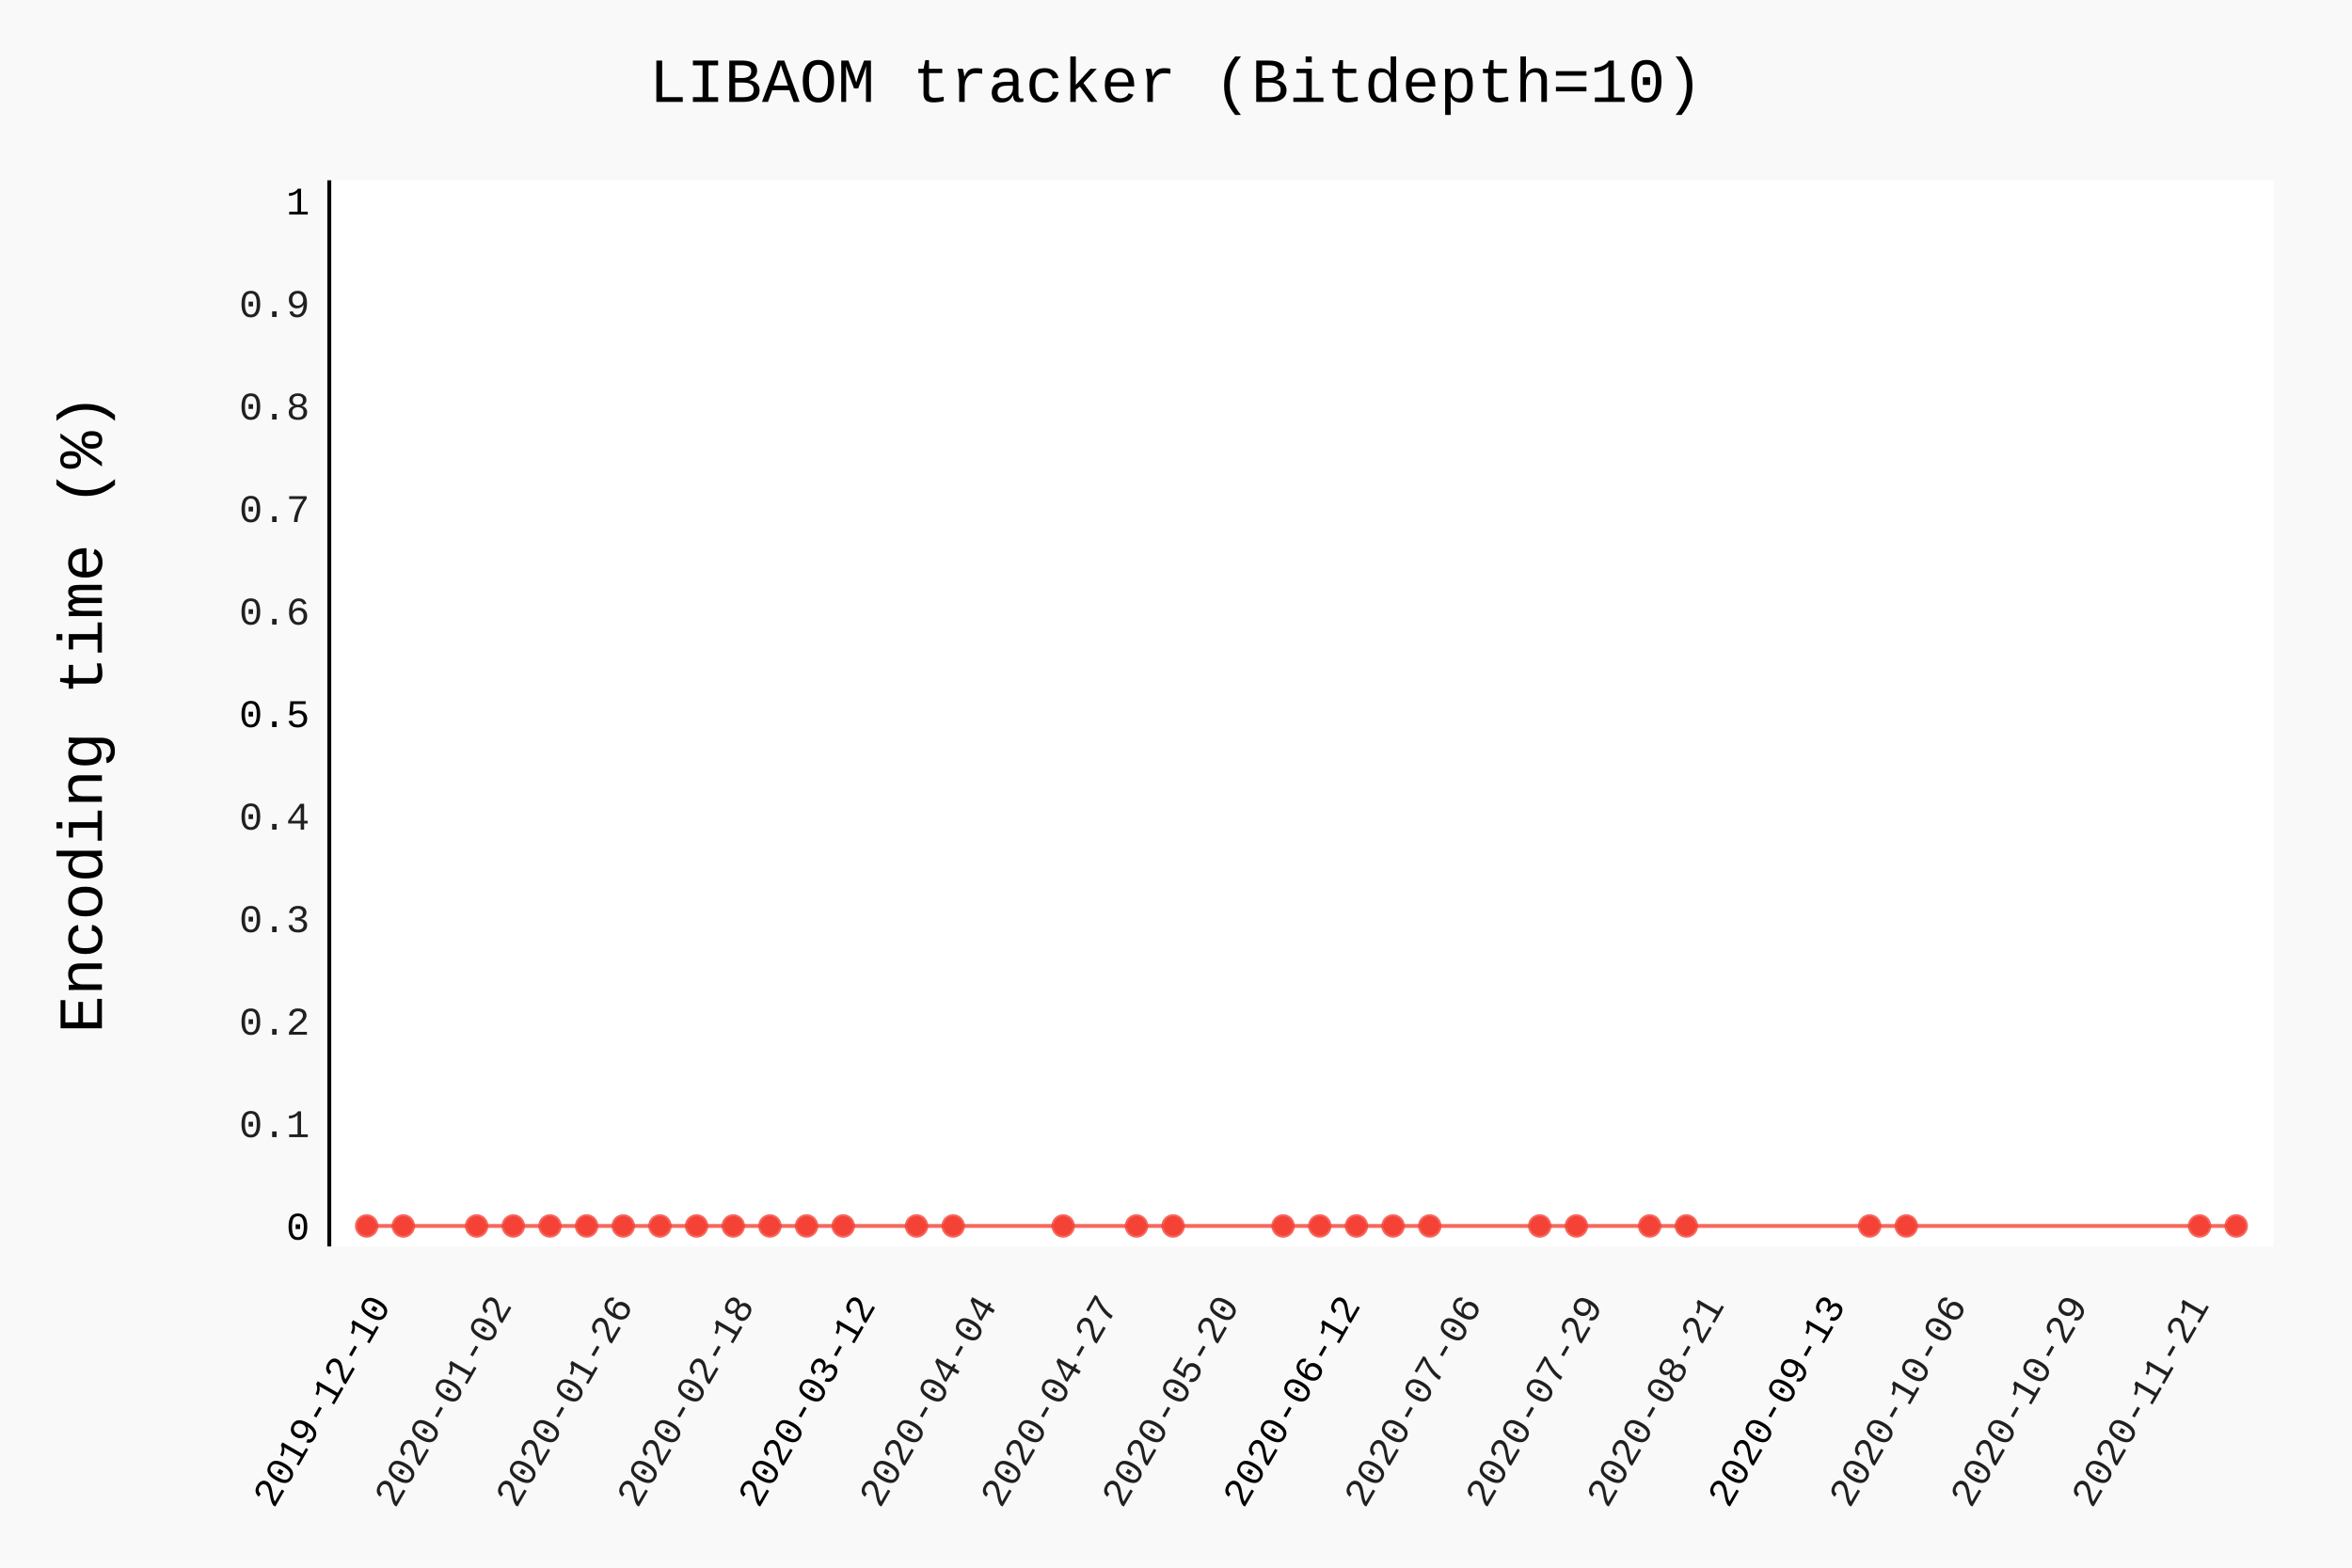
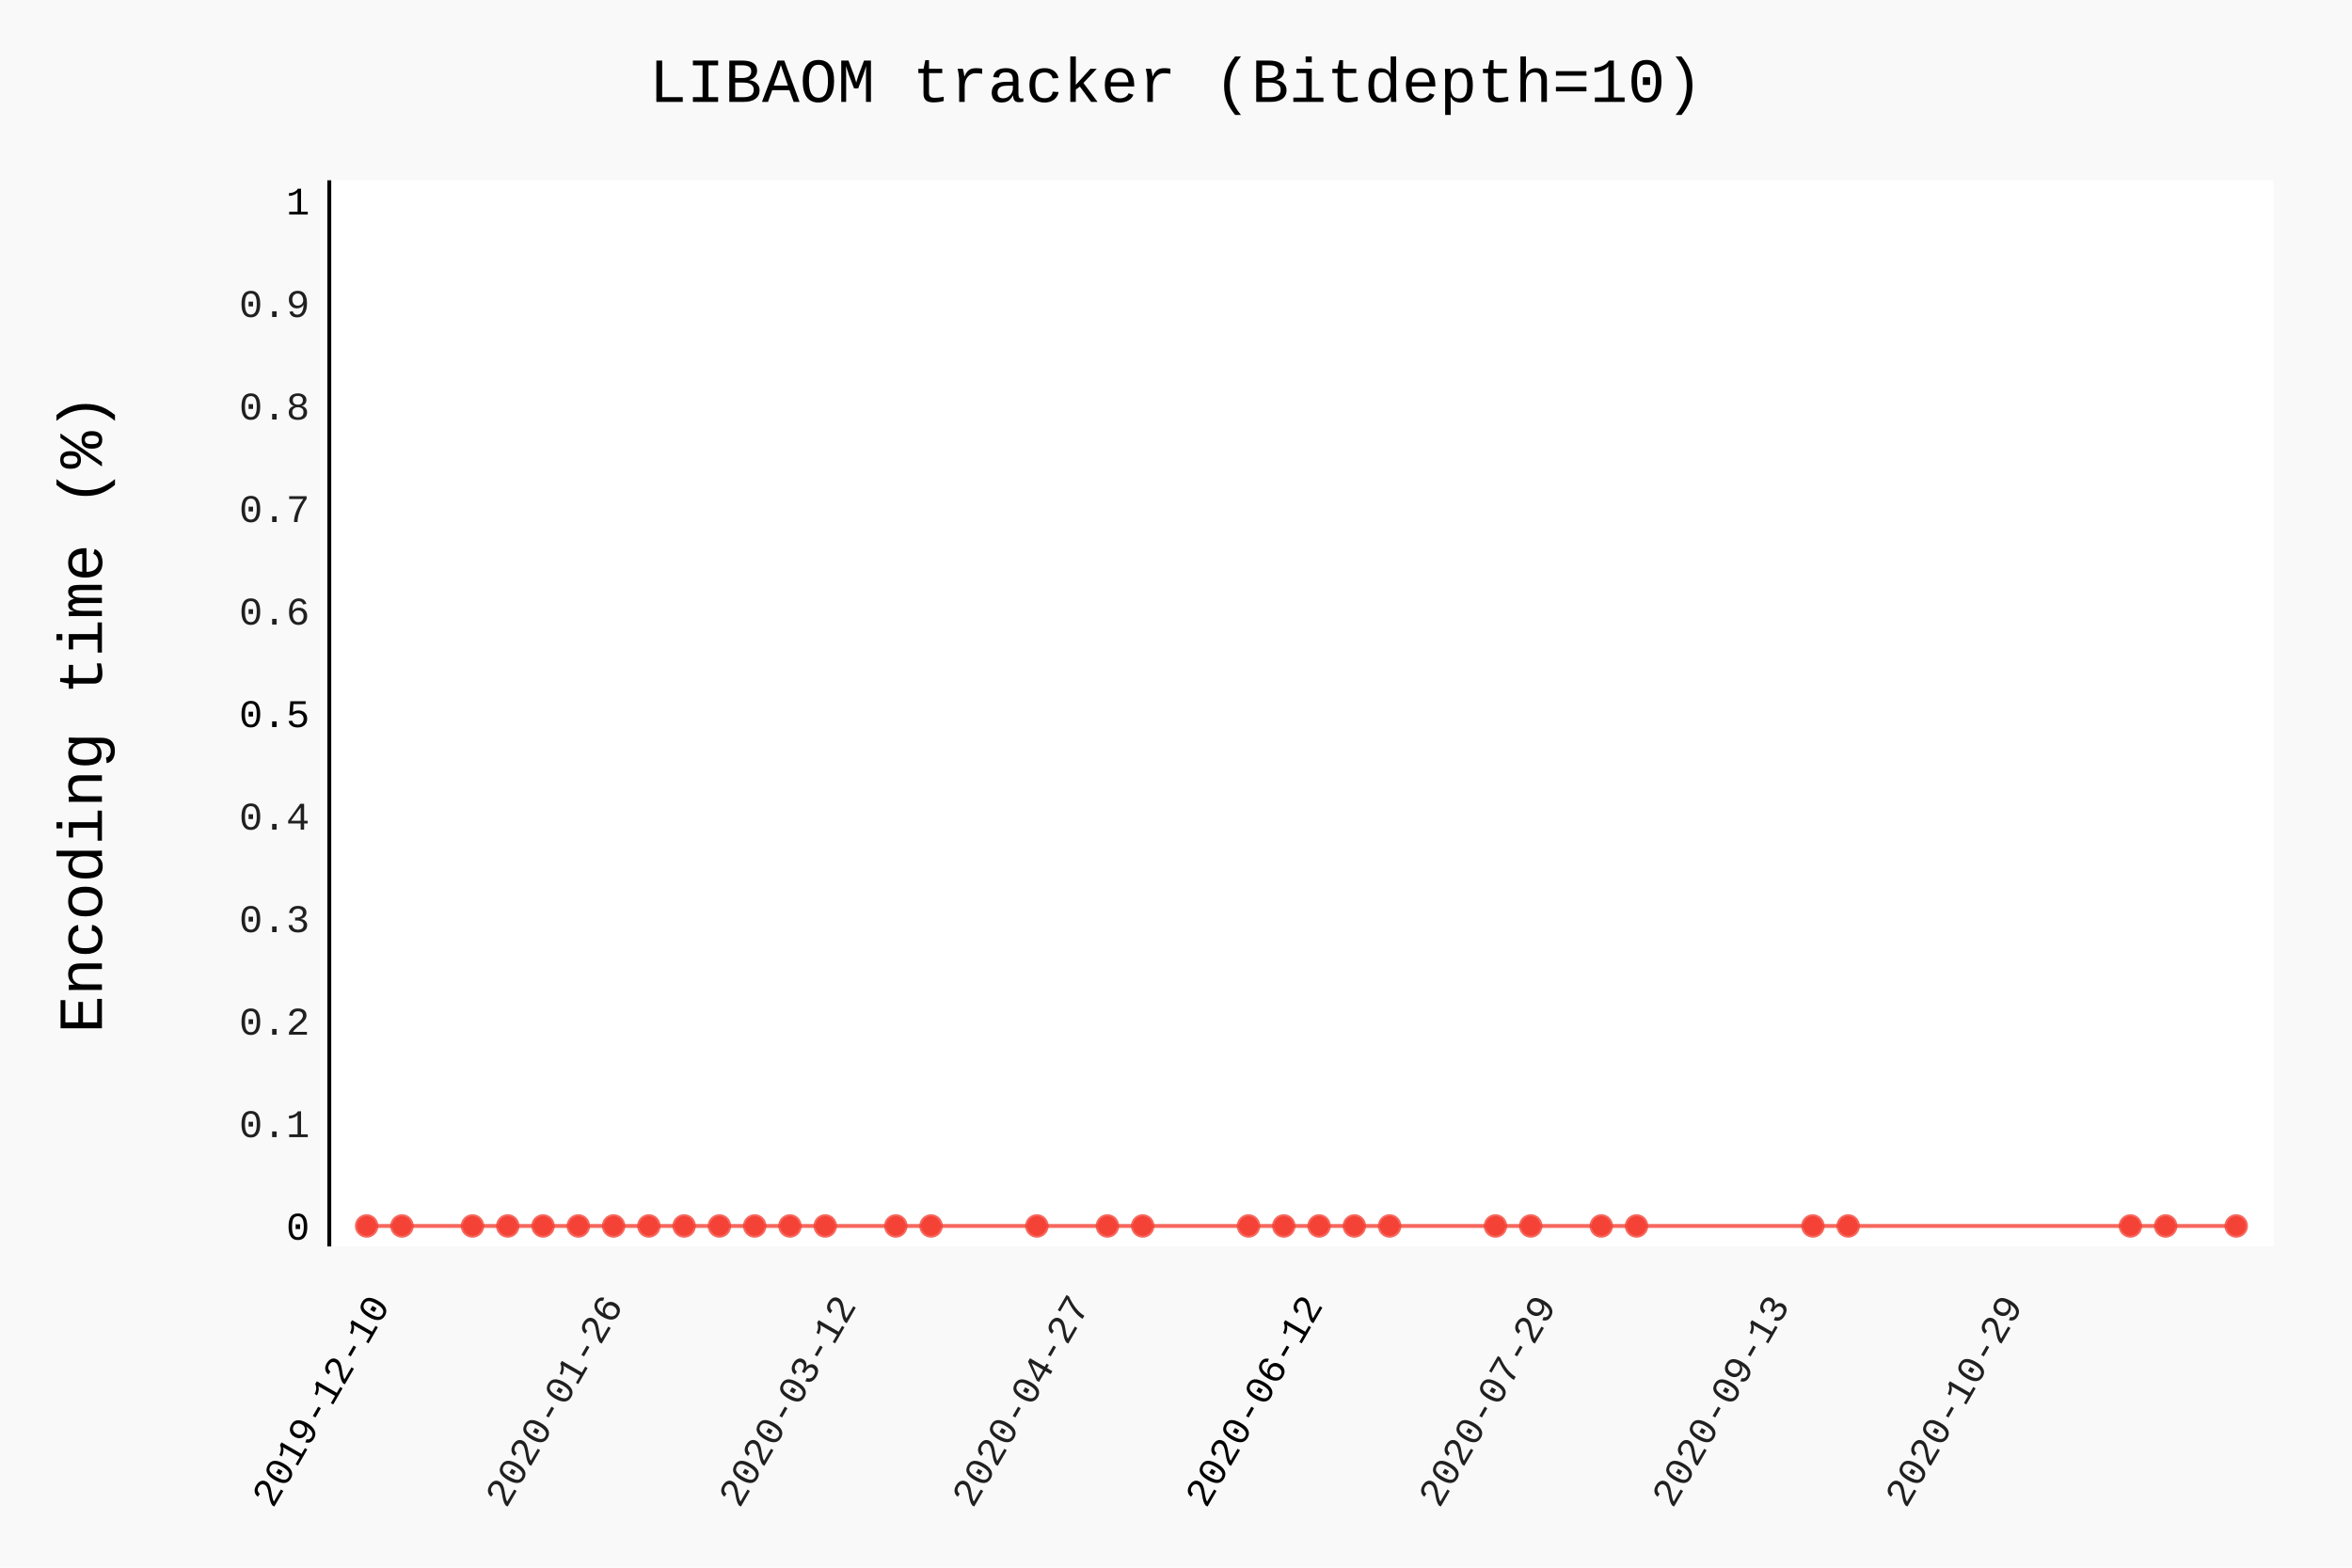
- <svg xmlns="http://www.w3.org/2000/svg" class="pygal-chart" id="chart-7d05bb19-946f-449c-8c98-d92c09437d72" viewBox="0 0 600 400">
+ <svg xmlns="http://www.w3.org/2000/svg" class="pygal-chart" id="chart-98b7cb82-15f8-4818-bf48-13a94f90a1bd" viewBox="0 0 600 400">
  <defs>
-     <style type="text/css">#chart-7d05bb19-946f-449c-8c98-d92c09437d72{-webkit-user-select:none;-webkit-font-smoothing:antialiased;font-family:Consolas,"Liberation Mono",Menlo,Courier,monospace}#chart-7d05bb19-946f-449c-8c98-d92c09437d72 .title{font-family:Consolas,"Liberation Mono",Menlo,Courier,monospace;font-size:16px}#chart-7d05bb19-946f-449c-8c98-d92c09437d72 .legends .legend text{font-family:Consolas,"Liberation Mono",Menlo,Courier,monospace;font-size:14px}#chart-7d05bb19-946f-449c-8c98-d92c09437d72 .axis text{font-family:Consolas,"Liberation Mono",Menlo,Courier,monospace;font-size:10px}#chart-7d05bb19-946f-449c-8c98-d92c09437d72 .axis text.major{font-family:Consolas,"Liberation Mono",Menlo,Courier,monospace;font-size:10px}#chart-7d05bb19-946f-449c-8c98-d92c09437d72 .text-overlay text.value{font-family:Consolas,"Liberation Mono",Menlo,Courier,monospace;font-size:16px}#chart-7d05bb19-946f-449c-8c98-d92c09437d72 .text-overlay text.label{font-family:Consolas,"Liberation Mono",Menlo,Courier,monospace;font-size:10px}#chart-7d05bb19-946f-449c-8c98-d92c09437d72 .tooltip{font-family:Consolas,"Liberation Mono",Menlo,Courier,monospace;font-size:14px}#chart-7d05bb19-946f-449c-8c98-d92c09437d72 text.no_data{font-family:Consolas,"Liberation Mono",Menlo,Courier,monospace;font-size:64px}
- #chart-7d05bb19-946f-449c-8c98-d92c09437d72{background-color:rgba(249,249,249,1)}#chart-7d05bb19-946f-449c-8c98-d92c09437d72 path,#chart-7d05bb19-946f-449c-8c98-d92c09437d72 line,#chart-7d05bb19-946f-449c-8c98-d92c09437d72 rect,#chart-7d05bb19-946f-449c-8c98-d92c09437d72 circle{-webkit-transition:150ms;-moz-transition:150ms;transition:150ms}#chart-7d05bb19-946f-449c-8c98-d92c09437d72 .graph &gt; .background{fill:rgba(249,249,249,1)}#chart-7d05bb19-946f-449c-8c98-d92c09437d72 .plot &gt; .background{fill:rgba(255,255,255,1)}#chart-7d05bb19-946f-449c-8c98-d92c09437d72 .graph{fill:rgba(0,0,0,.87)}#chart-7d05bb19-946f-449c-8c98-d92c09437d72 text.no_data{fill:rgba(0,0,0,1)}#chart-7d05bb19-946f-449c-8c98-d92c09437d72 .title{fill:rgba(0,0,0,1)}#chart-7d05bb19-946f-449c-8c98-d92c09437d72 .legends .legend text{fill:rgba(0,0,0,.87)}#chart-7d05bb19-946f-449c-8c98-d92c09437d72 .legends .legend:hover text{fill:rgba(0,0,0,1)}#chart-7d05bb19-946f-449c-8c98-d92c09437d72 .axis .line{stroke:rgba(0,0,0,1)}#chart-7d05bb19-946f-449c-8c98-d92c09437d72 .axis .guide.line{stroke:rgba(0,0,0,.54)}#chart-7d05bb19-946f-449c-8c98-d92c09437d72 .axis .major.line{stroke:rgba(0,0,0,.87)}#chart-7d05bb19-946f-449c-8c98-d92c09437d72 .axis text.major{fill:rgba(0,0,0,1)}#chart-7d05bb19-946f-449c-8c98-d92c09437d72 .axis.y .guides:hover .guide.line,#chart-7d05bb19-946f-449c-8c98-d92c09437d72 .line-graph .axis.x .guides:hover .guide.line,#chart-7d05bb19-946f-449c-8c98-d92c09437d72 .stackedline-graph .axis.x .guides:hover .guide.line,#chart-7d05bb19-946f-449c-8c98-d92c09437d72 .xy-graph .axis.x .guides:hover .guide.line{stroke:rgba(0,0,0,1)}#chart-7d05bb19-946f-449c-8c98-d92c09437d72 .axis .guides:hover text{fill:rgba(0,0,0,1)}#chart-7d05bb19-946f-449c-8c98-d92c09437d72 .reactive{fill-opacity:.7;stroke-opacity:.8}#chart-7d05bb19-946f-449c-8c98-d92c09437d72 .ci{stroke:rgba(0,0,0,.87)}#chart-7d05bb19-946f-449c-8c98-d92c09437d72 .reactive.active,#chart-7d05bb19-946f-449c-8c98-d92c09437d72 .active .reactive{fill-opacity:.8;stroke-opacity:.9;stroke-width:4}#chart-7d05bb19-946f-449c-8c98-d92c09437d72 .ci .reactive.active{stroke-width:1.5}#chart-7d05bb19-946f-449c-8c98-d92c09437d72 .series text{fill:rgba(0,0,0,1)}#chart-7d05bb19-946f-449c-8c98-d92c09437d72 .tooltip rect{fill:rgba(255,255,255,1);stroke:rgba(0,0,0,1);-webkit-transition:opacity 150ms;-moz-transition:opacity 150ms;transition:opacity 150ms}#chart-7d05bb19-946f-449c-8c98-d92c09437d72 .tooltip .label{fill:rgba(0,0,0,.87)}#chart-7d05bb19-946f-449c-8c98-d92c09437d72 .tooltip .label{fill:rgba(0,0,0,.87)}#chart-7d05bb19-946f-449c-8c98-d92c09437d72 .tooltip .legend{font-size:.8em;fill:rgba(0,0,0,.54)}#chart-7d05bb19-946f-449c-8c98-d92c09437d72 .tooltip .x_label{font-size:.6em;fill:rgba(0,0,0,1)}#chart-7d05bb19-946f-449c-8c98-d92c09437d72 .tooltip .xlink{font-size:.5em;text-decoration:underline}#chart-7d05bb19-946f-449c-8c98-d92c09437d72 .tooltip .value{font-size:1.5em}#chart-7d05bb19-946f-449c-8c98-d92c09437d72 .bound{font-size:.5em}#chart-7d05bb19-946f-449c-8c98-d92c09437d72 .max-value{font-size:.75em;fill:rgba(0,0,0,.54)}#chart-7d05bb19-946f-449c-8c98-d92c09437d72 .map-element{fill:rgba(255,255,255,1);stroke:rgba(0,0,0,.54) !important}#chart-7d05bb19-946f-449c-8c98-d92c09437d72 .map-element .reactive{fill-opacity:inherit;stroke-opacity:inherit}#chart-7d05bb19-946f-449c-8c98-d92c09437d72 .color-0,#chart-7d05bb19-946f-449c-8c98-d92c09437d72 .color-0 a:visited{stroke:#F44336;fill:#F44336}#chart-7d05bb19-946f-449c-8c98-d92c09437d72 .text-overlay .color-0 text{fill:black}
- #chart-7d05bb19-946f-449c-8c98-d92c09437d72 text.no_data{text-anchor:middle}#chart-7d05bb19-946f-449c-8c98-d92c09437d72 .guide.line{fill:none}#chart-7d05bb19-946f-449c-8c98-d92c09437d72 .centered{text-anchor:middle}#chart-7d05bb19-946f-449c-8c98-d92c09437d72 .title{text-anchor:middle}#chart-7d05bb19-946f-449c-8c98-d92c09437d72 .legends .legend text{fill-opacity:1}#chart-7d05bb19-946f-449c-8c98-d92c09437d72 .axis.x text{text-anchor:middle}#chart-7d05bb19-946f-449c-8c98-d92c09437d72 .axis.x:not(.web) text[transform]{text-anchor:start}#chart-7d05bb19-946f-449c-8c98-d92c09437d72 .axis.x:not(.web) text[transform].backwards{text-anchor:end}#chart-7d05bb19-946f-449c-8c98-d92c09437d72 .axis.y text{text-anchor:end}#chart-7d05bb19-946f-449c-8c98-d92c09437d72 .axis.y text[transform].backwards{text-anchor:start}#chart-7d05bb19-946f-449c-8c98-d92c09437d72 .axis.y2 text{text-anchor:start}#chart-7d05bb19-946f-449c-8c98-d92c09437d72 .axis.y2 text[transform].backwards{text-anchor:end}#chart-7d05bb19-946f-449c-8c98-d92c09437d72 .axis .guide.line{stroke-dasharray:4,4}#chart-7d05bb19-946f-449c-8c98-d92c09437d72 .axis .major.guide.line{stroke-dasharray:6,6}#chart-7d05bb19-946f-449c-8c98-d92c09437d72 .horizontal .axis.y .guide.line,#chart-7d05bb19-946f-449c-8c98-d92c09437d72 .horizontal .axis.y2 .guide.line,#chart-7d05bb19-946f-449c-8c98-d92c09437d72 .vertical .axis.x .guide.line{opacity:0}#chart-7d05bb19-946f-449c-8c98-d92c09437d72 .horizontal .axis.always_show .guide.line,#chart-7d05bb19-946f-449c-8c98-d92c09437d72 .vertical .axis.always_show .guide.line{opacity:1 !important}#chart-7d05bb19-946f-449c-8c98-d92c09437d72 .axis.y .guides:hover .guide.line,#chart-7d05bb19-946f-449c-8c98-d92c09437d72 .axis.y2 .guides:hover .guide.line,#chart-7d05bb19-946f-449c-8c98-d92c09437d72 .axis.x .guides:hover .guide.line{opacity:1}#chart-7d05bb19-946f-449c-8c98-d92c09437d72 .axis .guides:hover text{opacity:1}#chart-7d05bb19-946f-449c-8c98-d92c09437d72 .nofill{fill:none}#chart-7d05bb19-946f-449c-8c98-d92c09437d72 .subtle-fill{fill-opacity:.2}#chart-7d05bb19-946f-449c-8c98-d92c09437d72 .dot{stroke-width:1px;fill-opacity:1}#chart-7d05bb19-946f-449c-8c98-d92c09437d72 .dot.active{stroke-width:5px}#chart-7d05bb19-946f-449c-8c98-d92c09437d72 .dot.negative{fill:transparent}#chart-7d05bb19-946f-449c-8c98-d92c09437d72 text,#chart-7d05bb19-946f-449c-8c98-d92c09437d72 tspan{stroke:none !important}#chart-7d05bb19-946f-449c-8c98-d92c09437d72 .series text.active{opacity:1}#chart-7d05bb19-946f-449c-8c98-d92c09437d72 .tooltip rect{fill-opacity:.95;stroke-width:.5}#chart-7d05bb19-946f-449c-8c98-d92c09437d72 .tooltip text{fill-opacity:1}#chart-7d05bb19-946f-449c-8c98-d92c09437d72 .showable{visibility:hidden}#chart-7d05bb19-946f-449c-8c98-d92c09437d72 .showable.shown{visibility:visible}#chart-7d05bb19-946f-449c-8c98-d92c09437d72 .gauge-background{fill:rgba(229,229,229,1);stroke:none}#chart-7d05bb19-946f-449c-8c98-d92c09437d72 .bg-lines{stroke:rgba(249,249,249,1);stroke-width:2px}</style>
+     <style type="text/css">#chart-98b7cb82-15f8-4818-bf48-13a94f90a1bd{-webkit-user-select:none;-webkit-font-smoothing:antialiased;font-family:Consolas,"Liberation Mono",Menlo,Courier,monospace}#chart-98b7cb82-15f8-4818-bf48-13a94f90a1bd .title{font-family:Consolas,"Liberation Mono",Menlo,Courier,monospace;font-size:16px}#chart-98b7cb82-15f8-4818-bf48-13a94f90a1bd .legends .legend text{font-family:Consolas,"Liberation Mono",Menlo,Courier,monospace;font-size:14px}#chart-98b7cb82-15f8-4818-bf48-13a94f90a1bd .axis text{font-family:Consolas,"Liberation Mono",Menlo,Courier,monospace;font-size:10px}#chart-98b7cb82-15f8-4818-bf48-13a94f90a1bd .axis text.major{font-family:Consolas,"Liberation Mono",Menlo,Courier,monospace;font-size:10px}#chart-98b7cb82-15f8-4818-bf48-13a94f90a1bd .text-overlay text.value{font-family:Consolas,"Liberation Mono",Menlo,Courier,monospace;font-size:16px}#chart-98b7cb82-15f8-4818-bf48-13a94f90a1bd .text-overlay text.label{font-family:Consolas,"Liberation Mono",Menlo,Courier,monospace;font-size:10px}#chart-98b7cb82-15f8-4818-bf48-13a94f90a1bd .tooltip{font-family:Consolas,"Liberation Mono",Menlo,Courier,monospace;font-size:14px}#chart-98b7cb82-15f8-4818-bf48-13a94f90a1bd text.no_data{font-family:Consolas,"Liberation Mono",Menlo,Courier,monospace;font-size:64px}
+ #chart-98b7cb82-15f8-4818-bf48-13a94f90a1bd{background-color:rgba(249,249,249,1)}#chart-98b7cb82-15f8-4818-bf48-13a94f90a1bd path,#chart-98b7cb82-15f8-4818-bf48-13a94f90a1bd line,#chart-98b7cb82-15f8-4818-bf48-13a94f90a1bd rect,#chart-98b7cb82-15f8-4818-bf48-13a94f90a1bd circle{-webkit-transition:150ms;-moz-transition:150ms;transition:150ms}#chart-98b7cb82-15f8-4818-bf48-13a94f90a1bd .graph &gt; .background{fill:rgba(249,249,249,1)}#chart-98b7cb82-15f8-4818-bf48-13a94f90a1bd .plot &gt; .background{fill:rgba(255,255,255,1)}#chart-98b7cb82-15f8-4818-bf48-13a94f90a1bd .graph{fill:rgba(0,0,0,.87)}#chart-98b7cb82-15f8-4818-bf48-13a94f90a1bd text.no_data{fill:rgba(0,0,0,1)}#chart-98b7cb82-15f8-4818-bf48-13a94f90a1bd .title{fill:rgba(0,0,0,1)}#chart-98b7cb82-15f8-4818-bf48-13a94f90a1bd .legends .legend text{fill:rgba(0,0,0,.87)}#chart-98b7cb82-15f8-4818-bf48-13a94f90a1bd .legends .legend:hover text{fill:rgba(0,0,0,1)}#chart-98b7cb82-15f8-4818-bf48-13a94f90a1bd .axis .line{stroke:rgba(0,0,0,1)}#chart-98b7cb82-15f8-4818-bf48-13a94f90a1bd .axis .guide.line{stroke:rgba(0,0,0,.54)}#chart-98b7cb82-15f8-4818-bf48-13a94f90a1bd .axis .major.line{stroke:rgba(0,0,0,.87)}#chart-98b7cb82-15f8-4818-bf48-13a94f90a1bd .axis text.major{fill:rgba(0,0,0,1)}#chart-98b7cb82-15f8-4818-bf48-13a94f90a1bd .axis.y .guides:hover .guide.line,#chart-98b7cb82-15f8-4818-bf48-13a94f90a1bd .line-graph .axis.x .guides:hover .guide.line,#chart-98b7cb82-15f8-4818-bf48-13a94f90a1bd .stackedline-graph .axis.x .guides:hover .guide.line,#chart-98b7cb82-15f8-4818-bf48-13a94f90a1bd .xy-graph .axis.x .guides:hover .guide.line{stroke:rgba(0,0,0,1)}#chart-98b7cb82-15f8-4818-bf48-13a94f90a1bd .axis .guides:hover text{fill:rgba(0,0,0,1)}#chart-98b7cb82-15f8-4818-bf48-13a94f90a1bd .reactive{fill-opacity:.7;stroke-opacity:.8}#chart-98b7cb82-15f8-4818-bf48-13a94f90a1bd .ci{stroke:rgba(0,0,0,.87)}#chart-98b7cb82-15f8-4818-bf48-13a94f90a1bd .reactive.active,#chart-98b7cb82-15f8-4818-bf48-13a94f90a1bd .active .reactive{fill-opacity:.8;stroke-opacity:.9;stroke-width:4}#chart-98b7cb82-15f8-4818-bf48-13a94f90a1bd .ci .reactive.active{stroke-width:1.5}#chart-98b7cb82-15f8-4818-bf48-13a94f90a1bd .series text{fill:rgba(0,0,0,1)}#chart-98b7cb82-15f8-4818-bf48-13a94f90a1bd .tooltip rect{fill:rgba(255,255,255,1);stroke:rgba(0,0,0,1);-webkit-transition:opacity 150ms;-moz-transition:opacity 150ms;transition:opacity 150ms}#chart-98b7cb82-15f8-4818-bf48-13a94f90a1bd .tooltip .label{fill:rgba(0,0,0,.87)}#chart-98b7cb82-15f8-4818-bf48-13a94f90a1bd .tooltip .label{fill:rgba(0,0,0,.87)}#chart-98b7cb82-15f8-4818-bf48-13a94f90a1bd .tooltip .legend{font-size:.8em;fill:rgba(0,0,0,.54)}#chart-98b7cb82-15f8-4818-bf48-13a94f90a1bd .tooltip .x_label{font-size:.6em;fill:rgba(0,0,0,1)}#chart-98b7cb82-15f8-4818-bf48-13a94f90a1bd .tooltip .xlink{font-size:.5em;text-decoration:underline}#chart-98b7cb82-15f8-4818-bf48-13a94f90a1bd .tooltip .value{font-size:1.5em}#chart-98b7cb82-15f8-4818-bf48-13a94f90a1bd .bound{font-size:.5em}#chart-98b7cb82-15f8-4818-bf48-13a94f90a1bd .max-value{font-size:.75em;fill:rgba(0,0,0,.54)}#chart-98b7cb82-15f8-4818-bf48-13a94f90a1bd .map-element{fill:rgba(255,255,255,1);stroke:rgba(0,0,0,.54) !important}#chart-98b7cb82-15f8-4818-bf48-13a94f90a1bd .map-element .reactive{fill-opacity:inherit;stroke-opacity:inherit}#chart-98b7cb82-15f8-4818-bf48-13a94f90a1bd .color-0,#chart-98b7cb82-15f8-4818-bf48-13a94f90a1bd .color-0 a:visited{stroke:#F44336;fill:#F44336}#chart-98b7cb82-15f8-4818-bf48-13a94f90a1bd .text-overlay .color-0 text{fill:black}
+ #chart-98b7cb82-15f8-4818-bf48-13a94f90a1bd text.no_data{text-anchor:middle}#chart-98b7cb82-15f8-4818-bf48-13a94f90a1bd .guide.line{fill:none}#chart-98b7cb82-15f8-4818-bf48-13a94f90a1bd .centered{text-anchor:middle}#chart-98b7cb82-15f8-4818-bf48-13a94f90a1bd .title{text-anchor:middle}#chart-98b7cb82-15f8-4818-bf48-13a94f90a1bd .legends .legend text{fill-opacity:1}#chart-98b7cb82-15f8-4818-bf48-13a94f90a1bd .axis.x text{text-anchor:middle}#chart-98b7cb82-15f8-4818-bf48-13a94f90a1bd .axis.x:not(.web) text[transform]{text-anchor:start}#chart-98b7cb82-15f8-4818-bf48-13a94f90a1bd .axis.x:not(.web) text[transform].backwards{text-anchor:end}#chart-98b7cb82-15f8-4818-bf48-13a94f90a1bd .axis.y text{text-anchor:end}#chart-98b7cb82-15f8-4818-bf48-13a94f90a1bd .axis.y text[transform].backwards{text-anchor:start}#chart-98b7cb82-15f8-4818-bf48-13a94f90a1bd .axis.y2 text{text-anchor:start}#chart-98b7cb82-15f8-4818-bf48-13a94f90a1bd .axis.y2 text[transform].backwards{text-anchor:end}#chart-98b7cb82-15f8-4818-bf48-13a94f90a1bd .axis .guide.line{stroke-dasharray:4,4}#chart-98b7cb82-15f8-4818-bf48-13a94f90a1bd .axis .major.guide.line{stroke-dasharray:6,6}#chart-98b7cb82-15f8-4818-bf48-13a94f90a1bd .horizontal .axis.y .guide.line,#chart-98b7cb82-15f8-4818-bf48-13a94f90a1bd .horizontal .axis.y2 .guide.line,#chart-98b7cb82-15f8-4818-bf48-13a94f90a1bd .vertical .axis.x .guide.line{opacity:0}#chart-98b7cb82-15f8-4818-bf48-13a94f90a1bd .horizontal .axis.always_show .guide.line,#chart-98b7cb82-15f8-4818-bf48-13a94f90a1bd .vertical .axis.always_show .guide.line{opacity:1 !important}#chart-98b7cb82-15f8-4818-bf48-13a94f90a1bd .axis.y .guides:hover .guide.line,#chart-98b7cb82-15f8-4818-bf48-13a94f90a1bd .axis.y2 .guides:hover .guide.line,#chart-98b7cb82-15f8-4818-bf48-13a94f90a1bd .axis.x .guides:hover .guide.line{opacity:1}#chart-98b7cb82-15f8-4818-bf48-13a94f90a1bd .axis .guides:hover text{opacity:1}#chart-98b7cb82-15f8-4818-bf48-13a94f90a1bd .nofill{fill:none}#chart-98b7cb82-15f8-4818-bf48-13a94f90a1bd .subtle-fill{fill-opacity:.2}#chart-98b7cb82-15f8-4818-bf48-13a94f90a1bd .dot{stroke-width:1px;fill-opacity:1}#chart-98b7cb82-15f8-4818-bf48-13a94f90a1bd .dot.active{stroke-width:5px}#chart-98b7cb82-15f8-4818-bf48-13a94f90a1bd .dot.negative{fill:transparent}#chart-98b7cb82-15f8-4818-bf48-13a94f90a1bd text,#chart-98b7cb82-15f8-4818-bf48-13a94f90a1bd tspan{stroke:none !important}#chart-98b7cb82-15f8-4818-bf48-13a94f90a1bd .series text.active{opacity:1}#chart-98b7cb82-15f8-4818-bf48-13a94f90a1bd .tooltip rect{fill-opacity:.95;stroke-width:.5}#chart-98b7cb82-15f8-4818-bf48-13a94f90a1bd .tooltip text{fill-opacity:1}#chart-98b7cb82-15f8-4818-bf48-13a94f90a1bd .showable{visibility:hidden}#chart-98b7cb82-15f8-4818-bf48-13a94f90a1bd .showable.shown{visibility:visible}#chart-98b7cb82-15f8-4818-bf48-13a94f90a1bd .gauge-background{fill:rgba(229,229,229,1);stroke:none}#chart-98b7cb82-15f8-4818-bf48-13a94f90a1bd .bg-lines{stroke:rgba(249,249,249,1);stroke-width:2px}</style>
  </defs>
  <g class="graph datetimeline-graph vertical">
    <rect class="background" height="400" width="600" x="0" y="0" />
    <g class="plot" transform="translate(84, 46)">
      <rect class="background" height="272.038" width="496.0" x="0" y="0" />
      <g class="axis y">
        <g class="guides">
          <text class="major" x="-5" y="270.307">0</text>
        </g>
        <g class="guides">
          <text class="" x="-5" y="244.149">0.1</text>
        </g>
        <g class="guides">
          <text class="" x="-5" y="217.992">0.2</text>
        </g>
        <g class="guides">
          <text class="" x="-5" y="191.834">0.3</text>
        </g>
        <g class="guides">
          <text class="" x="-5" y="165.677">0.4</text>
        </g>
        <g class="guides">
          <text class="major" x="-5" y="139.519">0.5</text>
        </g>
        <g class="guides">
          <text class="" x="-5" y="113.362">0.6</text>
        </g>
        <g class="guides">
          <text class="" x="-5" y="87.204">0.7</text>
        </g>
        <g class="guides">
          <text class="" x="-5" y="61.047">0.8</text>
        </g>
        <g class="guides">
          <text class="" x="-5" y="34.889">0.9</text>
        </g>
        <g class="guides">
          <text class="major" x="-5" y="8.732">1</text>
        </g>
      </g>
      <g class="axis x">
        <path class="line" d="M0 0 v272.038" />
        <g class="guides">
-           <path class="major guide line" d="M15.872 0 v272.038" />
-           <text class="major backwards" transform="rotate(300 15.87171 287.0385)" x="15.872" y="287.038">2019-12-10</text>
+           <path class="major guide line" d="M15.633 0 v272.038" />
+           <text class="major backwards" transform="rotate(300 15.63272 287.0385)" x="15.633" y="287.038">2019-12-10</text>
        </g>
        <g class="guides">
-           <path class="guide line" d="M46.796 0 v272.038" />
-           <text class="backwards" transform="rotate(300 46.79576 287.0385)" x="46.796" y="287.038">2020-01-02</text>
+           <path class="guide line" d="M75.147 0 v272.038" />
+           <text class="backwards" transform="rotate(300 75.14693 287.0385)" x="75.147" y="287.038">2020-01-26</text>
        </g>
        <g class="guides">
-           <path class="guide line" d="M77.72 0 v272.038" />
-           <text class="backwards" transform="rotate(300 77.71981 287.0385)" x="77.72" y="287.038">2020-01-26</text>
+           <path class="guide line" d="M134.661 0 v272.038" />
+           <text class="backwards" transform="rotate(300 134.6611 287.0385)" x="134.661" y="287.038">2020-03-12</text>
        </g>
        <g class="guides">
-           <path class="guide line" d="M108.644 0 v272.038" />
-           <text class="backwards" transform="rotate(300 108.6439 287.0385)" x="108.644" y="287.038">2020-02-18</text>
+           <path class="guide line" d="M194.175 0 v272.038" />
+           <text class="backwards" transform="rotate(300 194.1753 287.0385)" x="194.175" y="287.038">2020-04-27</text>
        </g>
        <g class="guides">
-           <path class="major guide line" d="M139.568 0 v272.038" />
-           <text class="major backwards" transform="rotate(300 139.5679 287.0385)" x="139.568" y="287.038">2020-03-12</text>
+           <path class="major guide line" d="M253.69 0 v272.038" />
+           <text class="major backwards" transform="rotate(300 253.6896 287.0385)" x="253.69" y="287.038">2020-06-12</text>
        </g>
        <g class="guides">
-           <path class="guide line" d="M170.492 0 v272.038" />
-           <text class="backwards" transform="rotate(300 170.492 287.0385)" x="170.492" y="287.038">2020-04-04</text>
+           <path class="guide line" d="M313.204 0 v272.038" />
+           <text class="backwards" transform="rotate(300 313.2038 287.0385)" x="313.204" y="287.038">2020-07-29</text>
        </g>
        <g class="guides">
-           <path class="guide line" d="M201.416 0 v272.038" />
-           <text class="backwards" transform="rotate(300 201.416 287.0385)" x="201.416" y="287.038">2020-04-27</text>
+           <path class="guide line" d="M372.718 0 v272.038" />
+           <text class="backwards" transform="rotate(300 372.718 287.0385)" x="372.718" y="287.038">2020-09-13</text>
        </g>
        <g class="guides">
-           <path class="guide line" d="M232.34 0 v272.038" />
-           <text class="backwards" transform="rotate(300 232.3401 287.0385)" x="232.34" y="287.038">2020-05-20</text>
-         </g>
-         <g class="guides">
-           <path class="major guide line" d="M263.264 0 v272.038" />
-           <text class="major backwards" transform="rotate(300 263.2641 287.0385)" x="263.264" y="287.038">2020-06-12</text>
-         </g>
-         <g class="guides">
-           <path class="guide line" d="M294.188 0 v272.038" />
-           <text class="backwards" transform="rotate(300 294.1882 287.0385)" x="294.188" y="287.038">2020-07-06</text>
-         </g>
-         <g class="guides">
-           <path class="guide line" d="M325.112 0 v272.038" />
-           <text class="backwards" transform="rotate(300 325.1122 287.0385)" x="325.112" y="287.038">2020-07-29</text>
-         </g>
-         <g class="guides">
-           <path class="guide line" d="M356.036 0 v272.038" />
-           <text class="backwards" transform="rotate(300 356.0363 287.0385)" x="356.036" y="287.038">2020-08-21</text>
-         </g>
-         <g class="guides">
-           <path class="major guide line" d="M386.96 0 v272.038" />
-           <text class="major backwards" transform="rotate(300 386.9603 287.0385)" x="386.96" y="287.038">2020-09-13</text>
-         </g>
-         <g class="guides">
-           <path class="guide line" d="M417.884 0 v272.038" />
-           <text class="backwards" transform="rotate(300 417.8844 287.0385)" x="417.884" y="287.038">2020-10-06</text>
-         </g>
-         <g class="guides">
-           <path class="guide line" d="M448.808 0 v272.038" />
-           <text class="backwards" transform="rotate(300 448.8084 287.0385)" x="448.808" y="287.038">2020-10-29</text>
-         </g>
-         <g class="guides">
-           <path class="guide line" d="M479.732 0 v272.038" />
-           <text class="backwards" transform="rotate(300 479.7325 287.0385)" x="479.732" y="287.038">2020-11-21</text>
+           <path class="guide line" d="M432.232 0 v272.038" />
+           <text class="backwards" transform="rotate(300 432.2322 287.0385)" x="432.232" y="287.038">2020-10-29</text>
        </g>
      </g>
      <g class="series serie-0 color-0">
-         <path class="line reactive nofill" d="M9.538 266.807 L18.89 266.807 37.593 266.807 46.944 266.807 56.296 266.807 65.647 266.807 74.998 266.807 84.35 266.807 93.701 266.807 103.053 266.807 112.404 266.807 121.756 266.807 131.107 266.807 149.81 266.807 159.161 266.807 187.216 266.807 205.919 266.807 215.27 266.807 243.324 266.807 252.676 266.807 262.027 266.807 271.379 266.807 280.73 266.807 308.784 266.807 318.136 266.807 336.839 266.807 346.19 266.807 392.947 266.807 402.299 266.807 477.11 266.807 486.462 266.807" />
+         <path class="line reactive nofill" d="M9.538 266.807 L18.537 266.807 36.534 266.807 45.533 266.807 54.531 266.807 63.53 266.807 72.528 266.807 81.527 266.807 90.525 266.807 99.524 266.807 108.522 266.807 117.521 266.807 126.52 266.807 144.517 266.807 153.515 266.807 180.511 266.807 198.508 266.807 207.507 266.807 234.502 266.807 243.501 266.807 252.499 266.807 261.498 266.807 270.496 266.807 297.492 266.807 306.491 266.807 324.488 266.807 333.486 266.807 378.479 266.807 387.478 266.807 459.466 266.807 468.464 266.807 486.462 266.807" />
      </g>
    </g>
    <g class="titles">
      <text class="title plot_title" x="300.0" y="26">LIBAOM tracker (Bitdepth=10)</text>
      <text class="title" transform="rotate(-90 0 182.0192)" x="0" y="208.019">Encoding time (%)</text>
    </g>
    <g class="plot overlay" transform="translate(84, 46)">
      <g class="series serie-0 color-0">
        <g class="dots">
          <circle class="dot reactive tooltip-trigger" cx="9.538" cy="266.807" r="2.5" />
        </g>
        <g class="dots">
-           <circle class="dot reactive tooltip-trigger" cx="18.89" cy="266.807" r="2.5" />
+           <circle class="dot reactive tooltip-trigger" cx="18.537" cy="266.807" r="2.5" />
        </g>
        <g class="dots">
-           <circle class="dot reactive tooltip-trigger" cx="37.593" cy="266.807" r="2.5" />
+           <circle class="dot reactive tooltip-trigger" cx="36.534" cy="266.807" r="2.5" />
        </g>
        <g class="dots">
-           <circle class="dot reactive tooltip-trigger" cx="46.944" cy="266.807" r="2.5" />
+           <circle class="dot reactive tooltip-trigger" cx="45.533" cy="266.807" r="2.5" />
        </g>
        <g class="dots">
-           <circle class="dot reactive tooltip-trigger" cx="56.296" cy="266.807" r="2.5" />
+           <circle class="dot reactive tooltip-trigger" cx="54.531" cy="266.807" r="2.5" />
        </g>
        <g class="dots">
-           <circle class="dot reactive tooltip-trigger" cx="65.647" cy="266.807" r="2.5" />
+           <circle class="dot reactive tooltip-trigger" cx="63.53" cy="266.807" r="2.5" />
        </g>
        <g class="dots">
-           <circle class="dot reactive tooltip-trigger" cx="74.998" cy="266.807" r="2.5" />
+           <circle class="dot reactive tooltip-trigger" cx="72.528" cy="266.807" r="2.5" />
        </g>
        <g class="dots">
-           <circle class="dot reactive tooltip-trigger" cx="84.35" cy="266.807" r="2.5" />
+           <circle class="dot reactive tooltip-trigger" cx="81.527" cy="266.807" r="2.5" />
        </g>
        <g class="dots">
-           <circle class="dot reactive tooltip-trigger" cx="93.701" cy="266.807" r="2.5" />
+           <circle class="dot reactive tooltip-trigger" cx="90.525" cy="266.807" r="2.5" />
        </g>
        <g class="dots">
-           <circle class="dot reactive tooltip-trigger" cx="103.053" cy="266.807" r="2.5" />
+           <circle class="dot reactive tooltip-trigger" cx="99.524" cy="266.807" r="2.5" />
        </g>
        <g class="dots">
-           <circle class="dot reactive tooltip-trigger" cx="112.404" cy="266.807" r="2.5" />
+           <circle class="dot reactive tooltip-trigger" cx="108.522" cy="266.807" r="2.5" />
        </g>
        <g class="dots">
-           <circle class="dot reactive tooltip-trigger" cx="121.756" cy="266.807" r="2.5" />
+           <circle class="dot reactive tooltip-trigger" cx="117.521" cy="266.807" r="2.5" />
        </g>
        <g class="dots">
-           <circle class="dot reactive tooltip-trigger" cx="131.107" cy="266.807" r="2.5" />
+           <circle class="dot reactive tooltip-trigger" cx="126.52" cy="266.807" r="2.5" />
        </g>
        <g class="dots">
-           <circle class="dot reactive tooltip-trigger" cx="149.81" cy="266.807" r="2.5" />
+           <circle class="dot reactive tooltip-trigger" cx="144.517" cy="266.807" r="2.5" />
        </g>
        <g class="dots">
-           <circle class="dot reactive tooltip-trigger" cx="159.161" cy="266.807" r="2.5" />
+           <circle class="dot reactive tooltip-trigger" cx="153.515" cy="266.807" r="2.5" />
        </g>
        <g class="dots">
-           <circle class="dot reactive tooltip-trigger" cx="187.216" cy="266.807" r="2.5" />
+           <circle class="dot reactive tooltip-trigger" cx="180.511" cy="266.807" r="2.5" />
        </g>
        <g class="dots">
-           <circle class="dot reactive tooltip-trigger" cx="205.919" cy="266.807" r="2.5" />
+           <circle class="dot reactive tooltip-trigger" cx="198.508" cy="266.807" r="2.5" />
        </g>
        <g class="dots">
-           <circle class="dot reactive tooltip-trigger" cx="215.27" cy="266.807" r="2.5" />
+           <circle class="dot reactive tooltip-trigger" cx="207.507" cy="266.807" r="2.5" />
        </g>
        <g class="dots">
-           <circle class="dot reactive tooltip-trigger" cx="243.324" cy="266.807" r="2.5" />
+           <circle class="dot reactive tooltip-trigger" cx="234.502" cy="266.807" r="2.5" />
        </g>
        <g class="dots">
-           <circle class="dot reactive tooltip-trigger" cx="252.676" cy="266.807" r="2.5" />
+           <circle class="dot reactive tooltip-trigger" cx="243.501" cy="266.807" r="2.5" />
        </g>
        <g class="dots">
-           <circle class="dot reactive tooltip-trigger" cx="262.027" cy="266.807" r="2.5" />
+           <circle class="dot reactive tooltip-trigger" cx="252.499" cy="266.807" r="2.5" />
        </g>
        <g class="dots">
-           <circle class="dot reactive tooltip-trigger" cx="271.379" cy="266.807" r="2.5" />
+           <circle class="dot reactive tooltip-trigger" cx="261.498" cy="266.807" r="2.5" />
        </g>
        <g class="dots">
-           <circle class="dot reactive tooltip-trigger" cx="280.73" cy="266.807" r="2.5" />
+           <circle class="dot reactive tooltip-trigger" cx="270.496" cy="266.807" r="2.5" />
        </g>
        <g class="dots">
-           <circle class="dot reactive tooltip-trigger" cx="308.784" cy="266.807" r="2.5" />
+           <circle class="dot reactive tooltip-trigger" cx="297.492" cy="266.807" r="2.5" />
        </g>
        <g class="dots">
-           <circle class="dot reactive tooltip-trigger" cx="318.136" cy="266.807" r="2.5" />
+           <circle class="dot reactive tooltip-trigger" cx="306.491" cy="266.807" r="2.5" />
        </g>
        <g class="dots">
-           <circle class="dot reactive tooltip-trigger" cx="336.839" cy="266.807" r="2.5" />
+           <circle class="dot reactive tooltip-trigger" cx="324.488" cy="266.807" r="2.5" />
        </g>
        <g class="dots">
-           <circle class="dot reactive tooltip-trigger" cx="346.19" cy="266.807" r="2.5" />
+           <circle class="dot reactive tooltip-trigger" cx="333.486" cy="266.807" r="2.5" />
        </g>
        <g class="dots">
-           <circle class="dot reactive tooltip-trigger" cx="392.947" cy="266.807" r="2.5" />
+           <circle class="dot reactive tooltip-trigger" cx="378.479" cy="266.807" r="2.5" />
        </g>
        <g class="dots">
-           <circle class="dot reactive tooltip-trigger" cx="402.299" cy="266.807" r="2.5" />
+           <circle class="dot reactive tooltip-trigger" cx="387.478" cy="266.807" r="2.5" />
        </g>
        <g class="dots">
-           <circle class="dot reactive tooltip-trigger" cx="477.11" cy="266.807" r="2.5" />
+           <circle class="dot reactive tooltip-trigger" cx="459.466" cy="266.807" r="2.5" />
+         </g>
+         <g class="dots">
+           <circle class="dot reactive tooltip-trigger" cx="468.464" cy="266.807" r="2.5" />
        </g>
        <g class="dots">
          <circle class="dot reactive tooltip-trigger" cx="486.462" cy="266.807" r="2.5" />
        </g>
      </g>
    </g>
    <g class="plot text-overlay" transform="translate(84, 46)">
      <g class="series serie-0 color-0" />
    </g>
    <g class="plot tooltip-overlay" transform="translate(84, 46)">
      <g class="tooltip" style="opacity: 0" transform="translate(0 0)">
        <rect class="tooltip-box" height="0" rx="0" ry="0" width="0" />
        <g class="text" />
      </g>
    </g>
  </g>
</svg>
